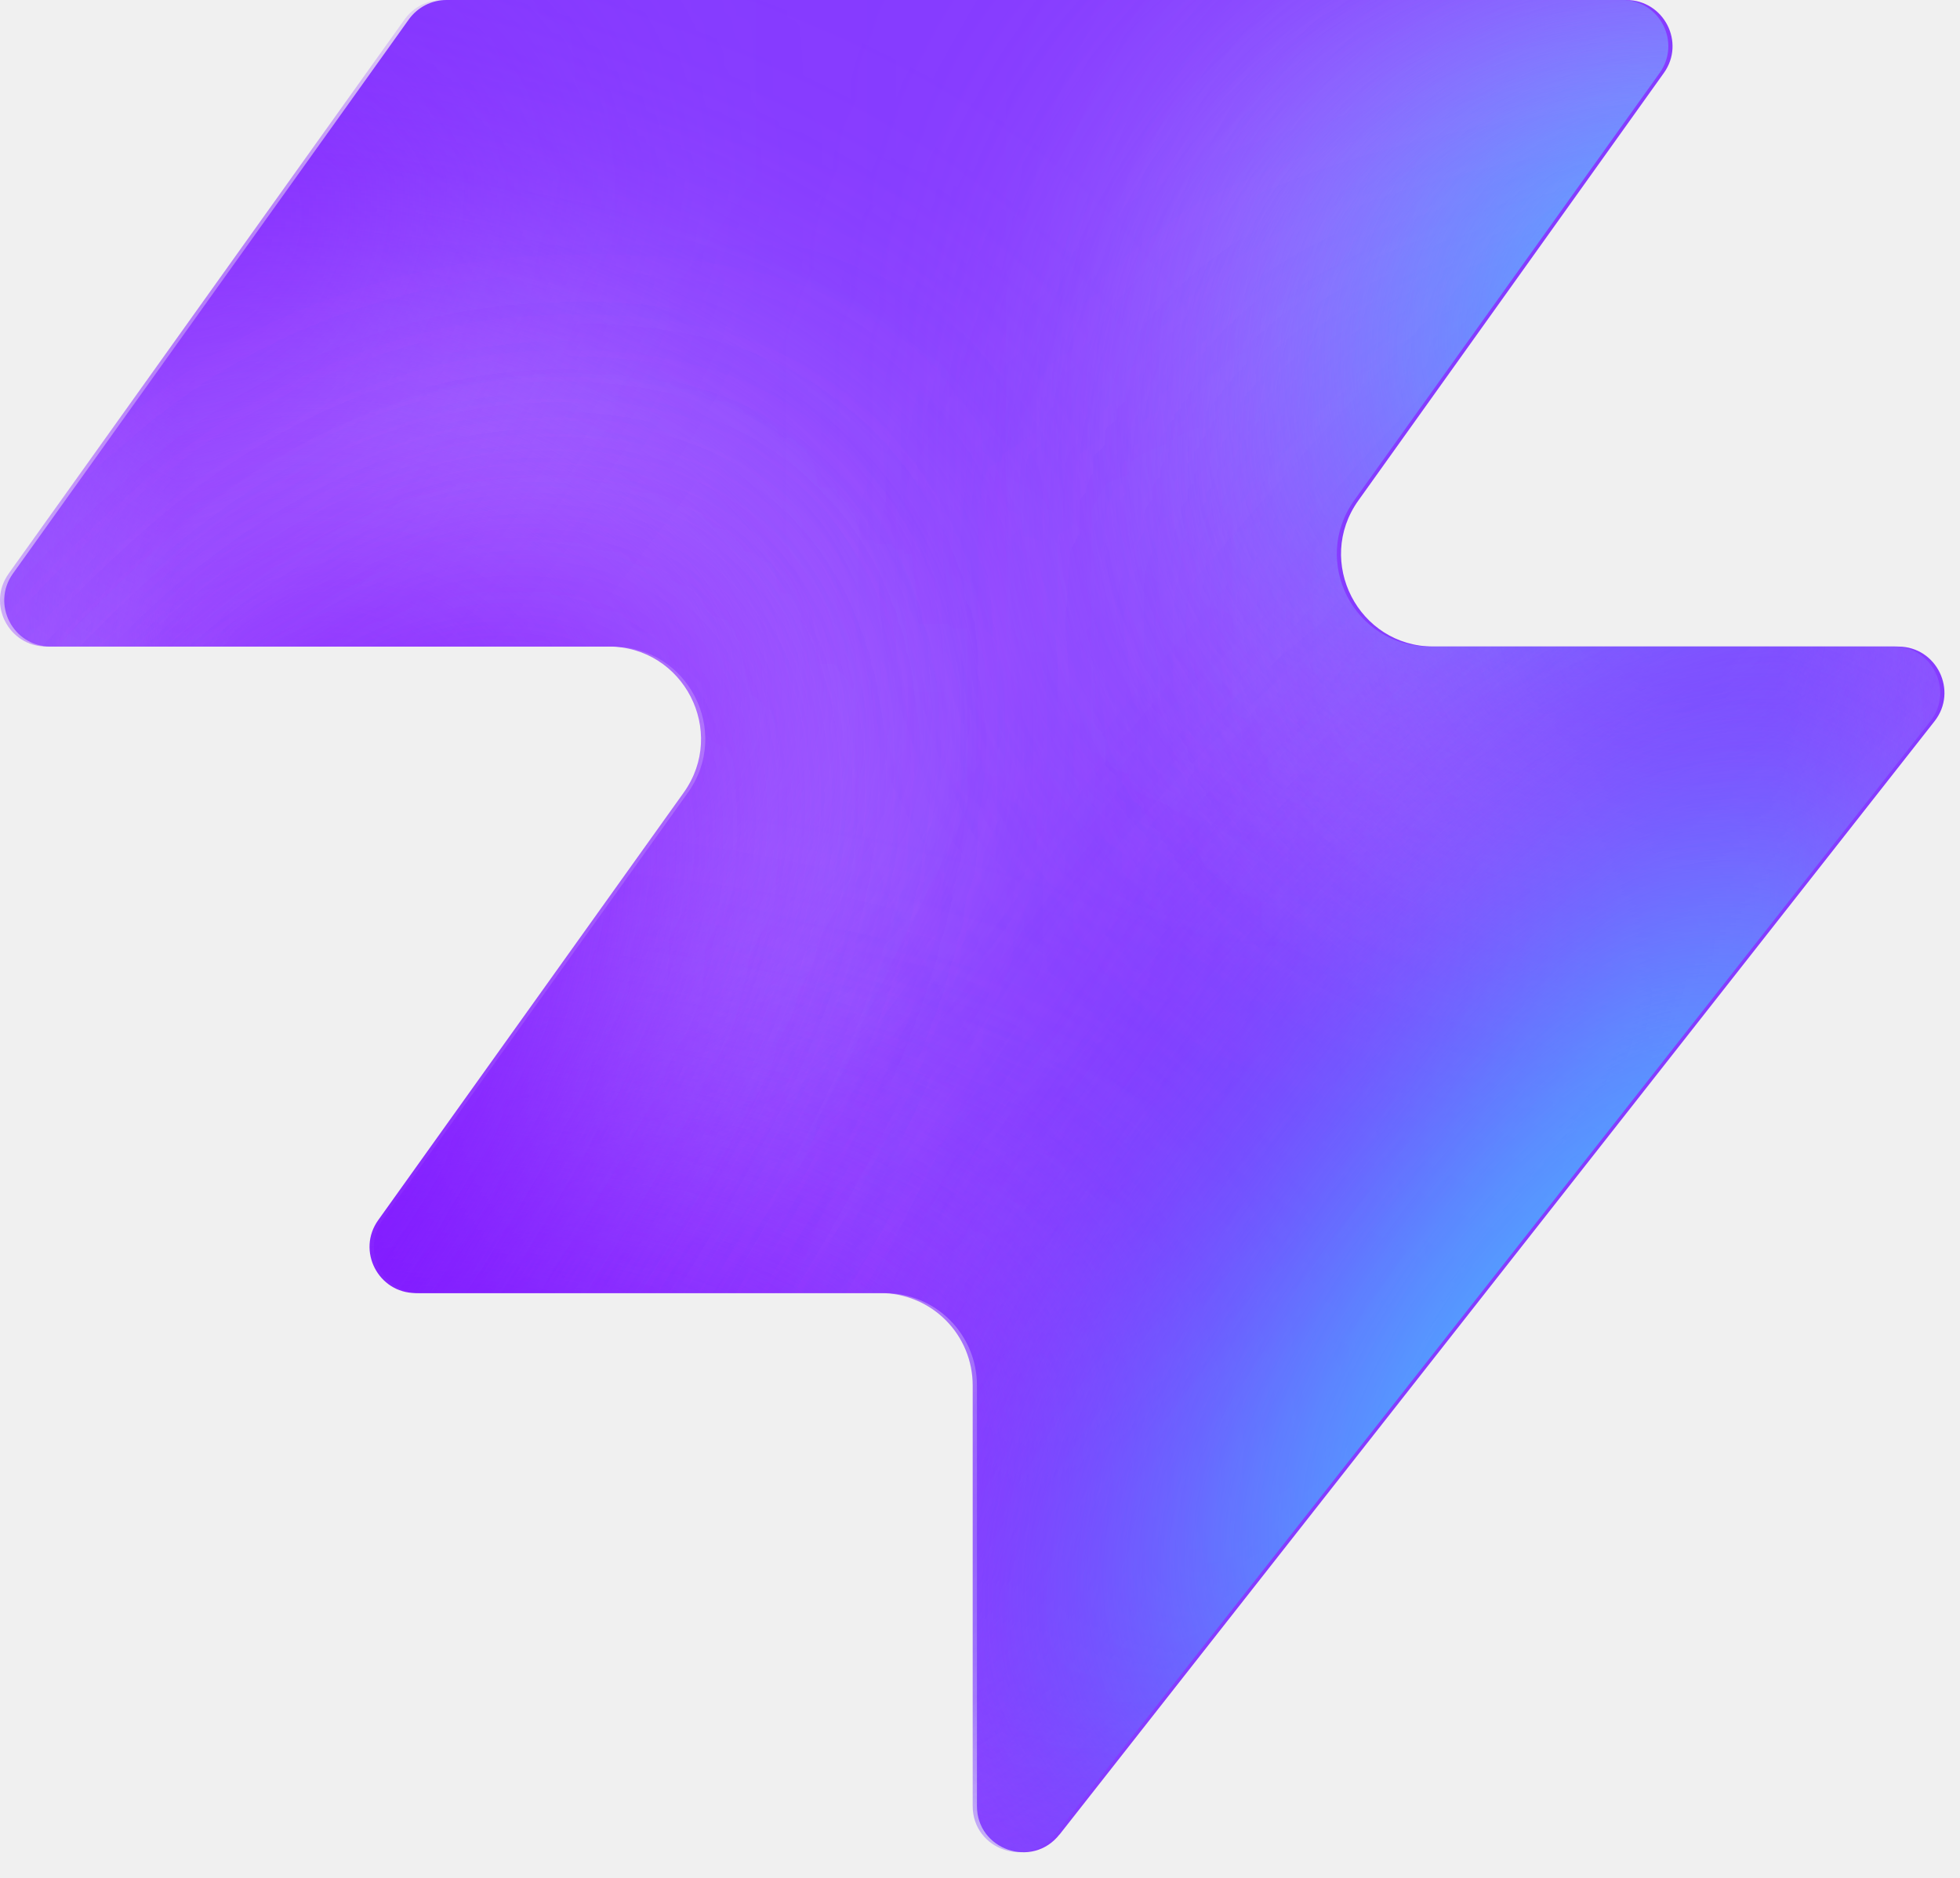
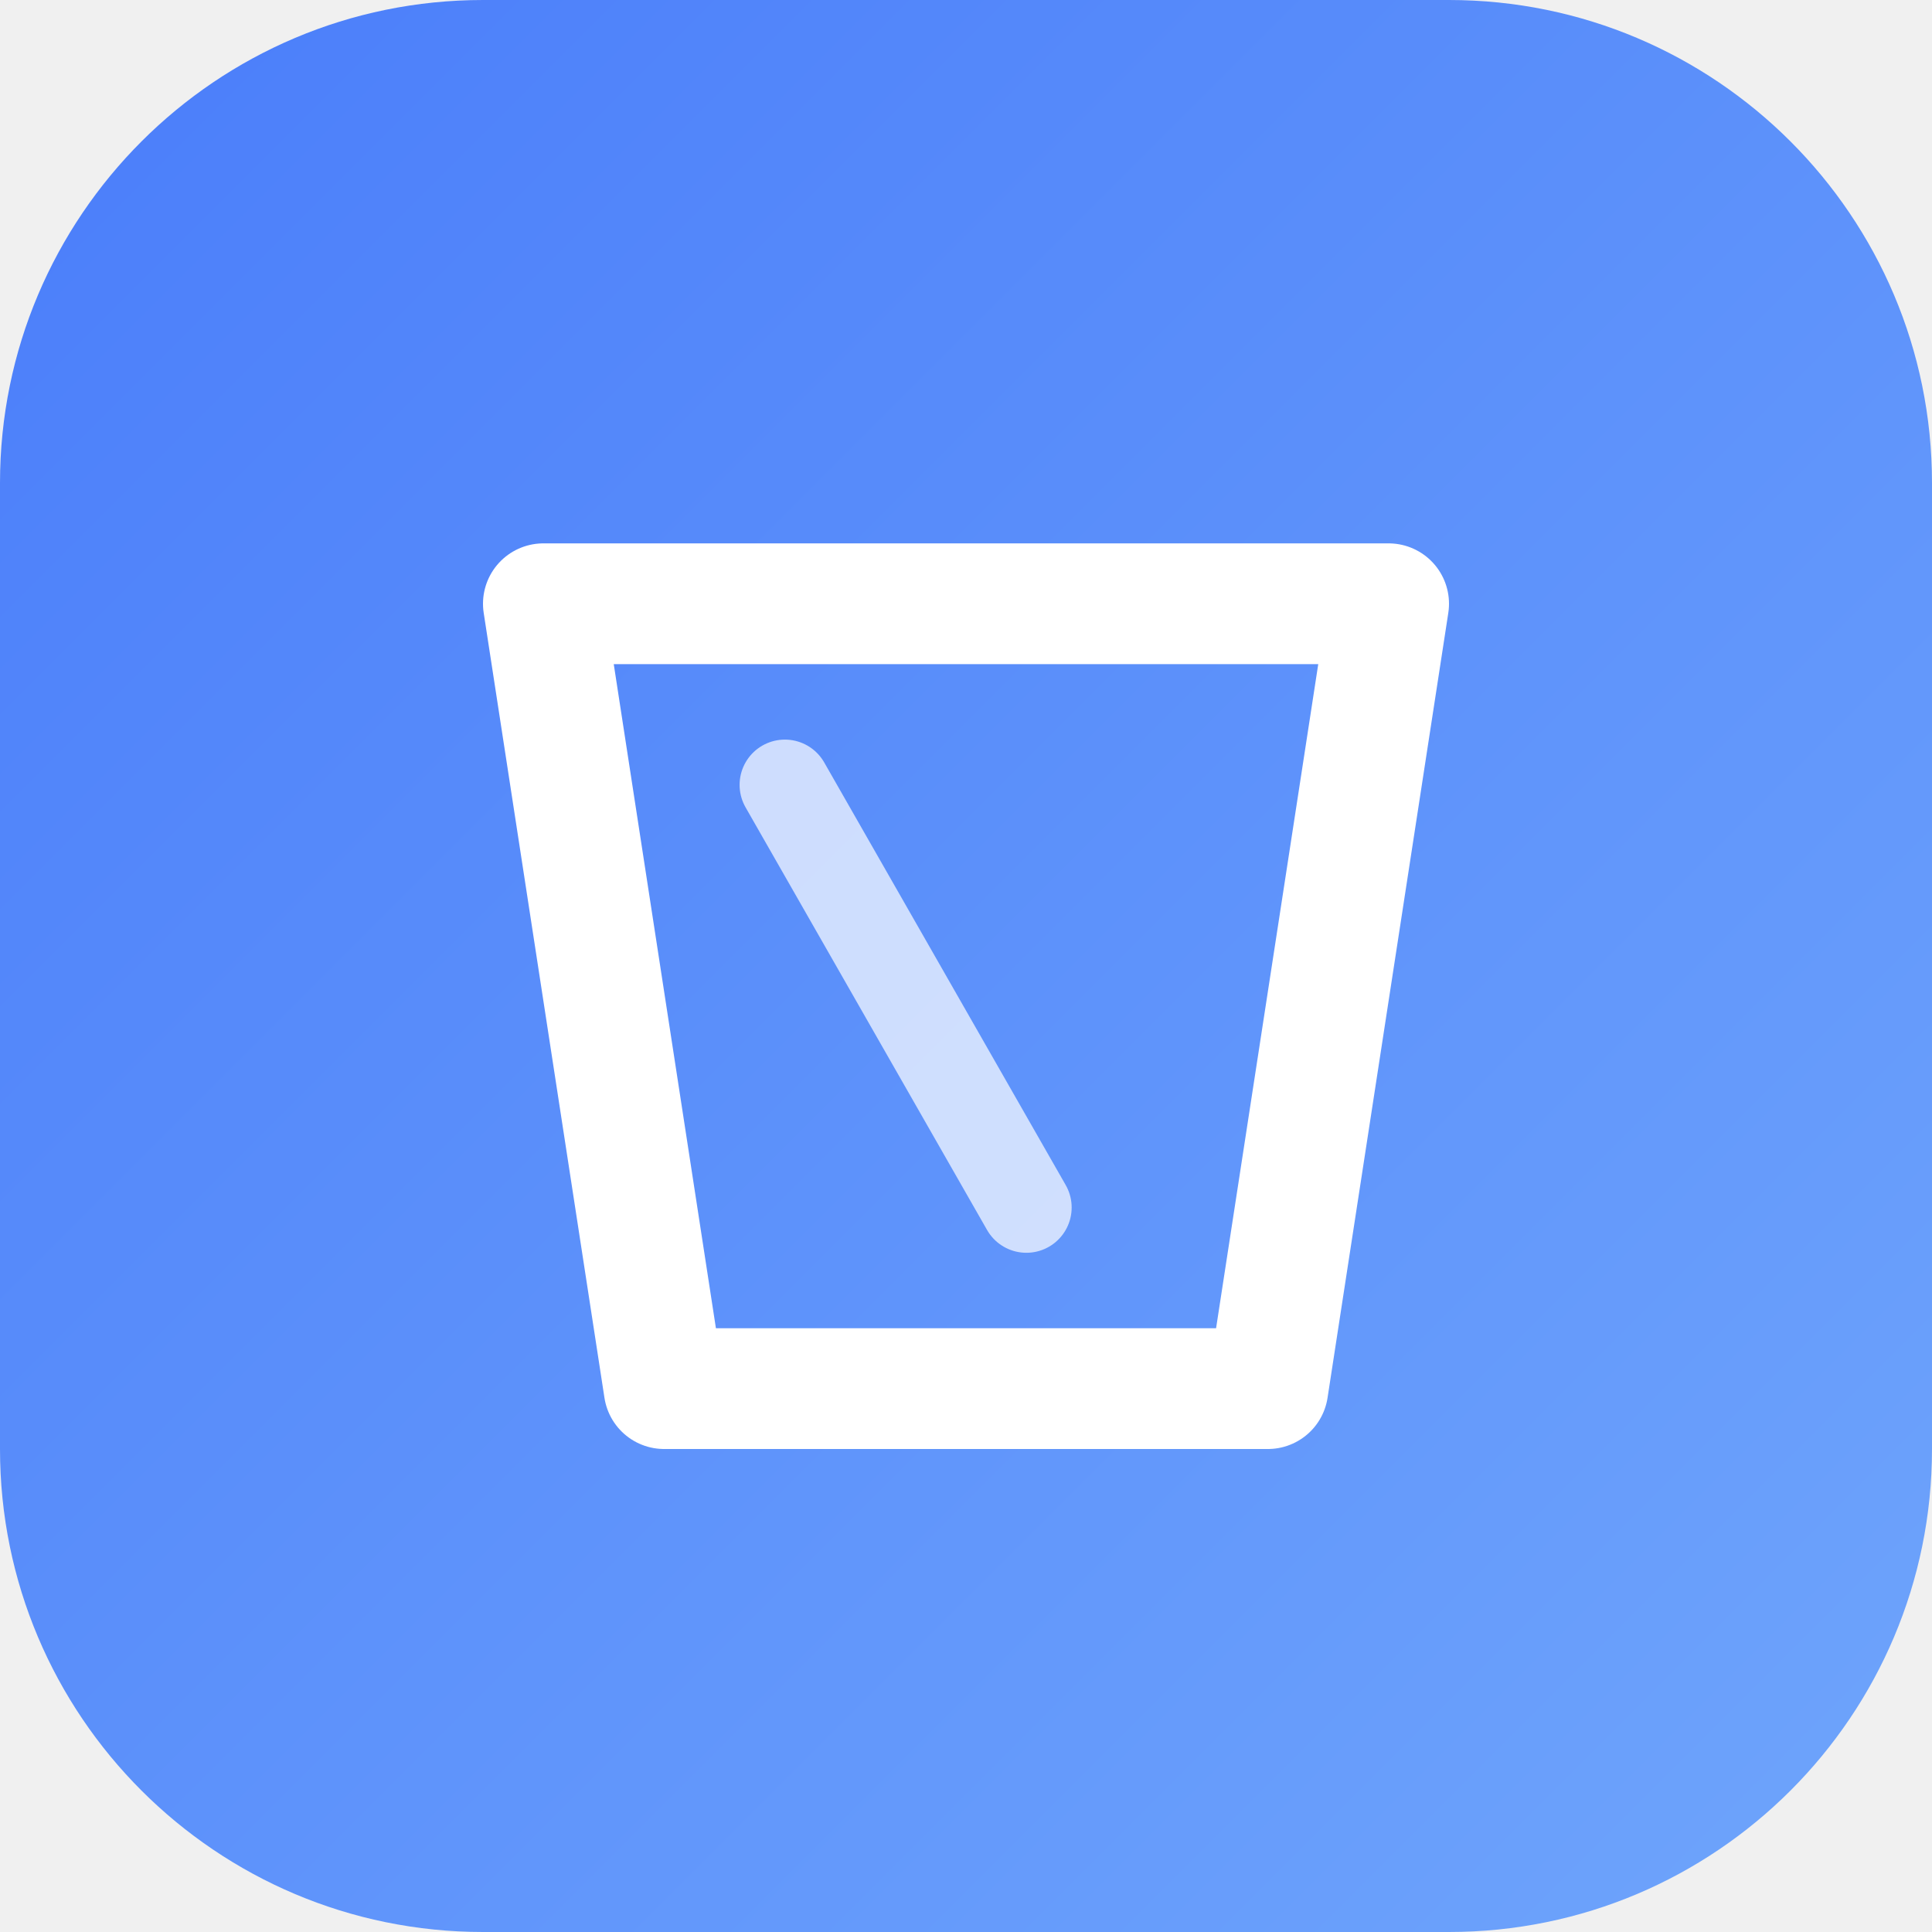
- <svg xmlns="http://www.w3.org/2000/svg" width="48" height="46" fill="none" viewBox="0 0 48 46">
-   <path fill="#863bff" d="M25.946 44.938c-.664.845-2.021.375-2.021-.698V33.937a2.26 2.26 0 0 0-2.262-2.262H10.287c-.92 0-1.456-1.04-.92-1.788l7.48-10.471c1.07-1.497 0-3.578-1.842-3.578H1.237c-.92 0-1.456-1.04-.92-1.788L10.013.474c.214-.297.556-.474.92-.474h28.894c.92 0 1.456 1.04.92 1.788l-7.48 10.471c-1.07 1.498 0 3.579 1.842 3.579h11.377c.943 0 1.473 1.088.89 1.83L25.947 44.94z" style="fill:#863bff;fill:color(display-p3 .525 .23 1);fill-opacity:1" />
-   <mask id="a" width="48" height="46" x="0" y="0" maskUnits="userSpaceOnUse" style="mask-type:alpha">
-     <path fill="#000" d="M25.842 44.938c-.664.844-2.021.375-2.021-.698V33.937a2.26 2.26 0 0 0-2.262-2.262H10.183c-.92 0-1.456-1.04-.92-1.788l7.48-10.471c1.07-1.498 0-3.579-1.842-3.579H1.133c-.92 0-1.456-1.04-.92-1.787L9.91.473c.214-.297.556-.474.92-.474h28.894c.92 0 1.456 1.04.92 1.788l-7.48 10.471c-1.07 1.498 0 3.578 1.842 3.578h11.377c.943 0 1.473 1.088.89 1.832L25.843 44.94z" style="fill:#000;fill-opacity:1" />
-   </mask>
-   <g mask="url(#a)">
-     <g filter="url(#b)">
-       <ellipse cx="5.508" cy="14.704" fill="#ede6ff" rx="5.508" ry="14.704" style="fill:#ede6ff;fill:color(display-p3 .927 .903 1);fill-opacity:1" transform="matrix(.00324 1 1 -.00324 -4.47 31.516)" />
-     </g>
-     <g filter="url(#c)">
-       <ellipse cx="10.399" cy="29.851" fill="#ede6ff" rx="10.399" ry="29.851" style="fill:#ede6ff;fill:color(display-p3 .927 .903 1);fill-opacity:1" transform="matrix(.00324 1 1 -.00324 -39.328 7.883)" />
-     </g>
-     <g filter="url(#d)">
-       <ellipse cx="5.508" cy="30.487" fill="#7e14ff" rx="5.508" ry="30.487" style="fill:#7e14ff;fill:color(display-p3 .492 .077 1);fill-opacity:1" transform="rotate(89.814 -25.913 -14.639)scale(1 -1)" />
-     </g>
-     <g filter="url(#e)">
-       <ellipse cx="5.508" cy="30.599" fill="#7e14ff" rx="5.508" ry="30.599" style="fill:#7e14ff;fill:color(display-p3 .492 .077 1);fill-opacity:1" transform="rotate(89.814 -32.644 -3.334)scale(1 -1)" />
-     </g>
-     <g filter="url(#f)">
-       <ellipse cx="5.508" cy="30.599" fill="#7e14ff" rx="5.508" ry="30.599" style="fill:#7e14ff;fill:color(display-p3 .492 .077 1);fill-opacity:1" transform="matrix(.00324 1 1 -.00324 -34.34 30.47)" />
-     </g>
-     <g filter="url(#g)">
-       <ellipse cx="14.072" cy="22.078" fill="#ede6ff" rx="14.072" ry="22.078" style="fill:#ede6ff;fill:color(display-p3 .927 .903 1);fill-opacity:1" transform="rotate(93.35 24.506 48.493)scale(-1 1)" />
-     </g>
-     <g filter="url(#h)">
-       <ellipse cx="3.47" cy="21.501" fill="#7e14ff" rx="3.47" ry="21.501" style="fill:#7e14ff;fill:color(display-p3 .492 .077 1);fill-opacity:1" transform="rotate(89.009 28.708 47.59)scale(-1 1)" />
-     </g>
-     <g filter="url(#i)">
-       <ellipse cx="3.47" cy="21.501" fill="#7e14ff" rx="3.47" ry="21.501" style="fill:#7e14ff;fill:color(display-p3 .492 .077 1);fill-opacity:1" transform="rotate(89.009 28.708 47.59)scale(-1 1)" />
-     </g>
-     <g filter="url(#j)">
-       <ellipse cx=".387" cy="8.972" fill="#7e14ff" rx="4.407" ry="29.108" style="fill:#7e14ff;fill:color(display-p3 .492 .077 1);fill-opacity:1" transform="rotate(39.51 .387 8.972)" />
-     </g>
-     <g filter="url(#k)">
-       <ellipse cx="47.523" cy="-6.092" fill="#7e14ff" rx="4.407" ry="29.108" style="fill:#7e14ff;fill:color(display-p3 .492 .077 1);fill-opacity:1" transform="rotate(37.892 47.523 -6.092)" />
-     </g>
-     <g filter="url(#l)">
-       <ellipse cx="41.412" cy="6.333" fill="#47bfff" rx="5.971" ry="9.665" style="fill:#47bfff;fill:color(display-p3 .28 .748 1);fill-opacity:1" transform="rotate(37.892 41.412 6.333)" />
-     </g>
-     <g filter="url(#m)">
-       <ellipse cx="-1.879" cy="38.332" fill="#7e14ff" rx="4.407" ry="29.108" style="fill:#7e14ff;fill:color(display-p3 .492 .077 1);fill-opacity:1" transform="rotate(37.892 -1.88 38.332)" />
-     </g>
-     <g filter="url(#n)">
-       <ellipse cx="-1.879" cy="38.332" fill="#7e14ff" rx="4.407" ry="29.108" style="fill:#7e14ff;fill:color(display-p3 .492 .077 1);fill-opacity:1" transform="rotate(37.892 -1.88 38.332)" />
-     </g>
-     <g filter="url(#o)">
-       <ellipse cx="35.651" cy="29.907" fill="#7e14ff" rx="4.407" ry="29.108" style="fill:#7e14ff;fill:color(display-p3 .492 .077 1);fill-opacity:1" transform="rotate(37.892 35.651 29.907)" />
-     </g>
-     <g filter="url(#p)">
-       <ellipse cx="38.418" cy="32.4" fill="#47bfff" rx="5.971" ry="15.297" style="fill:#47bfff;fill:color(display-p3 .28 .748 1);fill-opacity:1" transform="rotate(37.892 38.418 32.4)" />
-     </g>
-   </g>
+ <svg xmlns="http://www.w3.org/2000/svg" viewBox="0 0 64 64">
  <defs>
-     <filter id="b" width="60.045" height="41.654" x="-19.77" y="16.149" color-interpolation-filters="sRGB" filterUnits="userSpaceOnUse">
-       <feFlood flood-opacity="0" result="BackgroundImageFix" />
-       <feBlend in="SourceGraphic" in2="BackgroundImageFix" result="shape" />
-       <feGaussianBlur result="effect1_foregroundBlur_2002_17158" stdDeviation="7.659" />
-     </filter>
-     <filter id="c" width="90.34" height="51.437" x="-54.613" y="-7.533" color-interpolation-filters="sRGB" filterUnits="userSpaceOnUse">
-       <feFlood flood-opacity="0" result="BackgroundImageFix" />
-       <feBlend in="SourceGraphic" in2="BackgroundImageFix" result="shape" />
-       <feGaussianBlur result="effect1_foregroundBlur_2002_17158" stdDeviation="7.659" />
-     </filter>
-     <filter id="d" width="79.355" height="29.4" x="-49.64" y="2.03" color-interpolation-filters="sRGB" filterUnits="userSpaceOnUse">
-       <feFlood flood-opacity="0" result="BackgroundImageFix" />
-       <feBlend in="SourceGraphic" in2="BackgroundImageFix" result="shape" />
-       <feGaussianBlur result="effect1_foregroundBlur_2002_17158" stdDeviation="4.596" />
-     </filter>
-     <filter id="e" width="79.579" height="29.4" x="-45.045" y="20.029" color-interpolation-filters="sRGB" filterUnits="userSpaceOnUse">
-       <feFlood flood-opacity="0" result="BackgroundImageFix" />
-       <feBlend in="SourceGraphic" in2="BackgroundImageFix" result="shape" />
-       <feGaussianBlur result="effect1_foregroundBlur_2002_17158" stdDeviation="4.596" />
-     </filter>
-     <filter id="f" width="79.579" height="29.4" x="-43.513" y="21.178" color-interpolation-filters="sRGB" filterUnits="userSpaceOnUse">
-       <feFlood flood-opacity="0" result="BackgroundImageFix" />
-       <feBlend in="SourceGraphic" in2="BackgroundImageFix" result="shape" />
-       <feGaussianBlur result="effect1_foregroundBlur_2002_17158" stdDeviation="4.596" />
-     </filter>
-     <filter id="g" width="74.749" height="58.852" x="15.756" y="-17.901" color-interpolation-filters="sRGB" filterUnits="userSpaceOnUse">
-       <feFlood flood-opacity="0" result="BackgroundImageFix" />
-       <feBlend in="SourceGraphic" in2="BackgroundImageFix" result="shape" />
-       <feGaussianBlur result="effect1_foregroundBlur_2002_17158" stdDeviation="7.659" />
-     </filter>
-     <filter id="h" width="61.377" height="25.362" x="23.548" y="2.284" color-interpolation-filters="sRGB" filterUnits="userSpaceOnUse">
-       <feFlood flood-opacity="0" result="BackgroundImageFix" />
-       <feBlend in="SourceGraphic" in2="BackgroundImageFix" result="shape" />
-       <feGaussianBlur result="effect1_foregroundBlur_2002_17158" stdDeviation="4.596" />
-     </filter>
-     <filter id="i" width="61.377" height="25.362" x="23.548" y="2.284" color-interpolation-filters="sRGB" filterUnits="userSpaceOnUse">
-       <feFlood flood-opacity="0" result="BackgroundImageFix" />
-       <feBlend in="SourceGraphic" in2="BackgroundImageFix" result="shape" />
-       <feGaussianBlur result="effect1_foregroundBlur_2002_17158" stdDeviation="4.596" />
-     </filter>
-     <filter id="j" width="56.045" height="63.649" x="-27.636" y="-22.853" color-interpolation-filters="sRGB" filterUnits="userSpaceOnUse">
-       <feFlood flood-opacity="0" result="BackgroundImageFix" />
-       <feBlend in="SourceGraphic" in2="BackgroundImageFix" result="shape" />
-       <feGaussianBlur result="effect1_foregroundBlur_2002_17158" stdDeviation="4.596" />
-     </filter>
-     <filter id="k" width="54.814" height="64.646" x="20.116" y="-38.415" color-interpolation-filters="sRGB" filterUnits="userSpaceOnUse">
-       <feFlood flood-opacity="0" result="BackgroundImageFix" />
-       <feBlend in="SourceGraphic" in2="BackgroundImageFix" result="shape" />
-       <feGaussianBlur result="effect1_foregroundBlur_2002_17158" stdDeviation="4.596" />
-     </filter>
-     <filter id="l" width="33.541" height="35.313" x="24.641" y="-11.323" color-interpolation-filters="sRGB" filterUnits="userSpaceOnUse">
-       <feFlood flood-opacity="0" result="BackgroundImageFix" />
-       <feBlend in="SourceGraphic" in2="BackgroundImageFix" result="shape" />
-       <feGaussianBlur result="effect1_foregroundBlur_2002_17158" stdDeviation="4.596" />
-     </filter>
-     <filter id="m" width="54.814" height="64.646" x="-29.286" y="6.009" color-interpolation-filters="sRGB" filterUnits="userSpaceOnUse">
-       <feFlood flood-opacity="0" result="BackgroundImageFix" />
-       <feBlend in="SourceGraphic" in2="BackgroundImageFix" result="shape" />
-       <feGaussianBlur result="effect1_foregroundBlur_2002_17158" stdDeviation="4.596" />
-     </filter>
-     <filter id="n" width="54.814" height="64.646" x="-29.286" y="6.009" color-interpolation-filters="sRGB" filterUnits="userSpaceOnUse">
-       <feFlood flood-opacity="0" result="BackgroundImageFix" />
-       <feBlend in="SourceGraphic" in2="BackgroundImageFix" result="shape" />
-       <feGaussianBlur result="effect1_foregroundBlur_2002_17158" stdDeviation="4.596" />
-     </filter>
-     <filter id="o" width="54.814" height="64.646" x="8.244" y="-2.416" color-interpolation-filters="sRGB" filterUnits="userSpaceOnUse">
-       <feFlood flood-opacity="0" result="BackgroundImageFix" />
-       <feBlend in="SourceGraphic" in2="BackgroundImageFix" result="shape" />
-       <feGaussianBlur result="effect1_foregroundBlur_2002_17158" stdDeviation="4.596" />
-     </filter>
-     <filter id="p" width="39.409" height="43.623" x="18.713" y="10.588" color-interpolation-filters="sRGB" filterUnits="userSpaceOnUse">
-       <feFlood flood-opacity="0" result="BackgroundImageFix" />
-       <feBlend in="SourceGraphic" in2="BackgroundImageFix" result="shape" />
-       <feGaussianBlur result="effect1_foregroundBlur_2002_17158" stdDeviation="4.596" />
-     </filter>
+     <linearGradient id="g" x1="0" y1="0" x2="1" y2="1">
+       <stop offset="0" stop-color="#4a7dfa" />
+       <stop offset="1" stop-color="#6fa5fb" />
+     </linearGradient>
  </defs>
+   <rect width="64" height="64" rx="16" fill="url(#g)" />
+   <path d="M18 20 L46 20 L42 46 L22 46 Z" fill="none" stroke="#fff" stroke-width="4" stroke-linejoin="round" />
+   <line x1="26" y1="26" x2="34" y2="40" stroke="#fff" stroke-width="3" stroke-linecap="round" opacity=".7" />
</svg>
